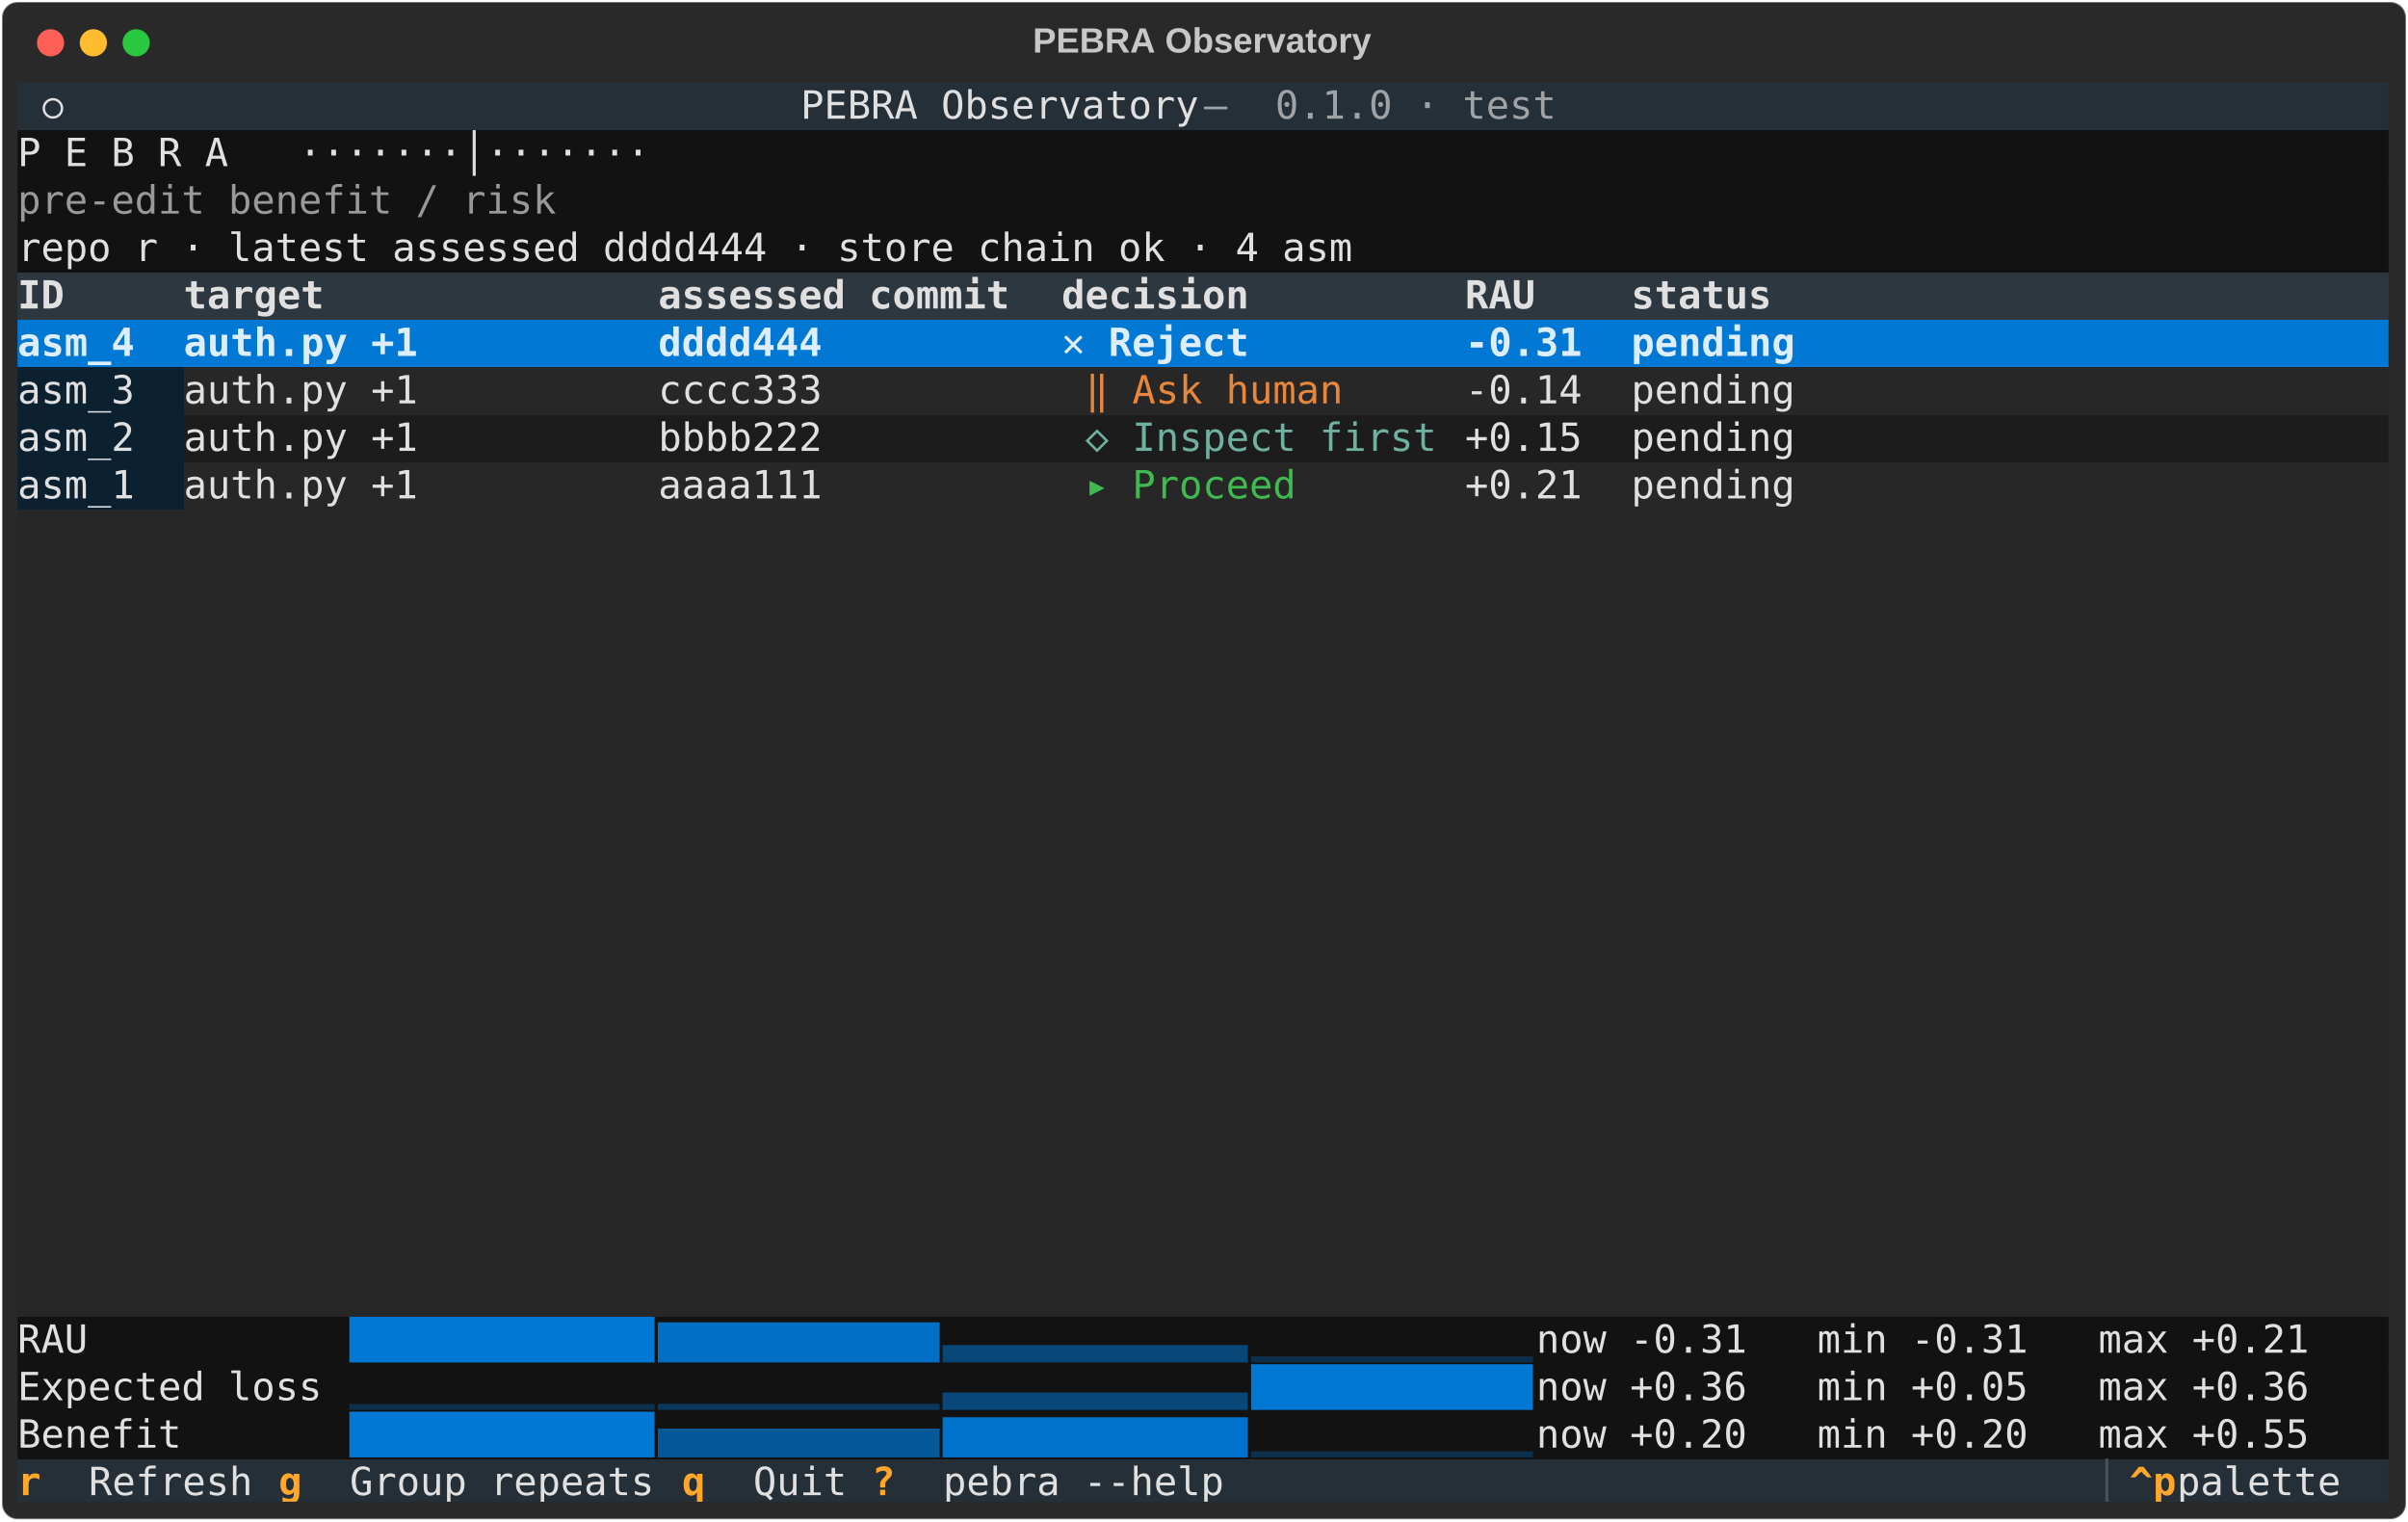
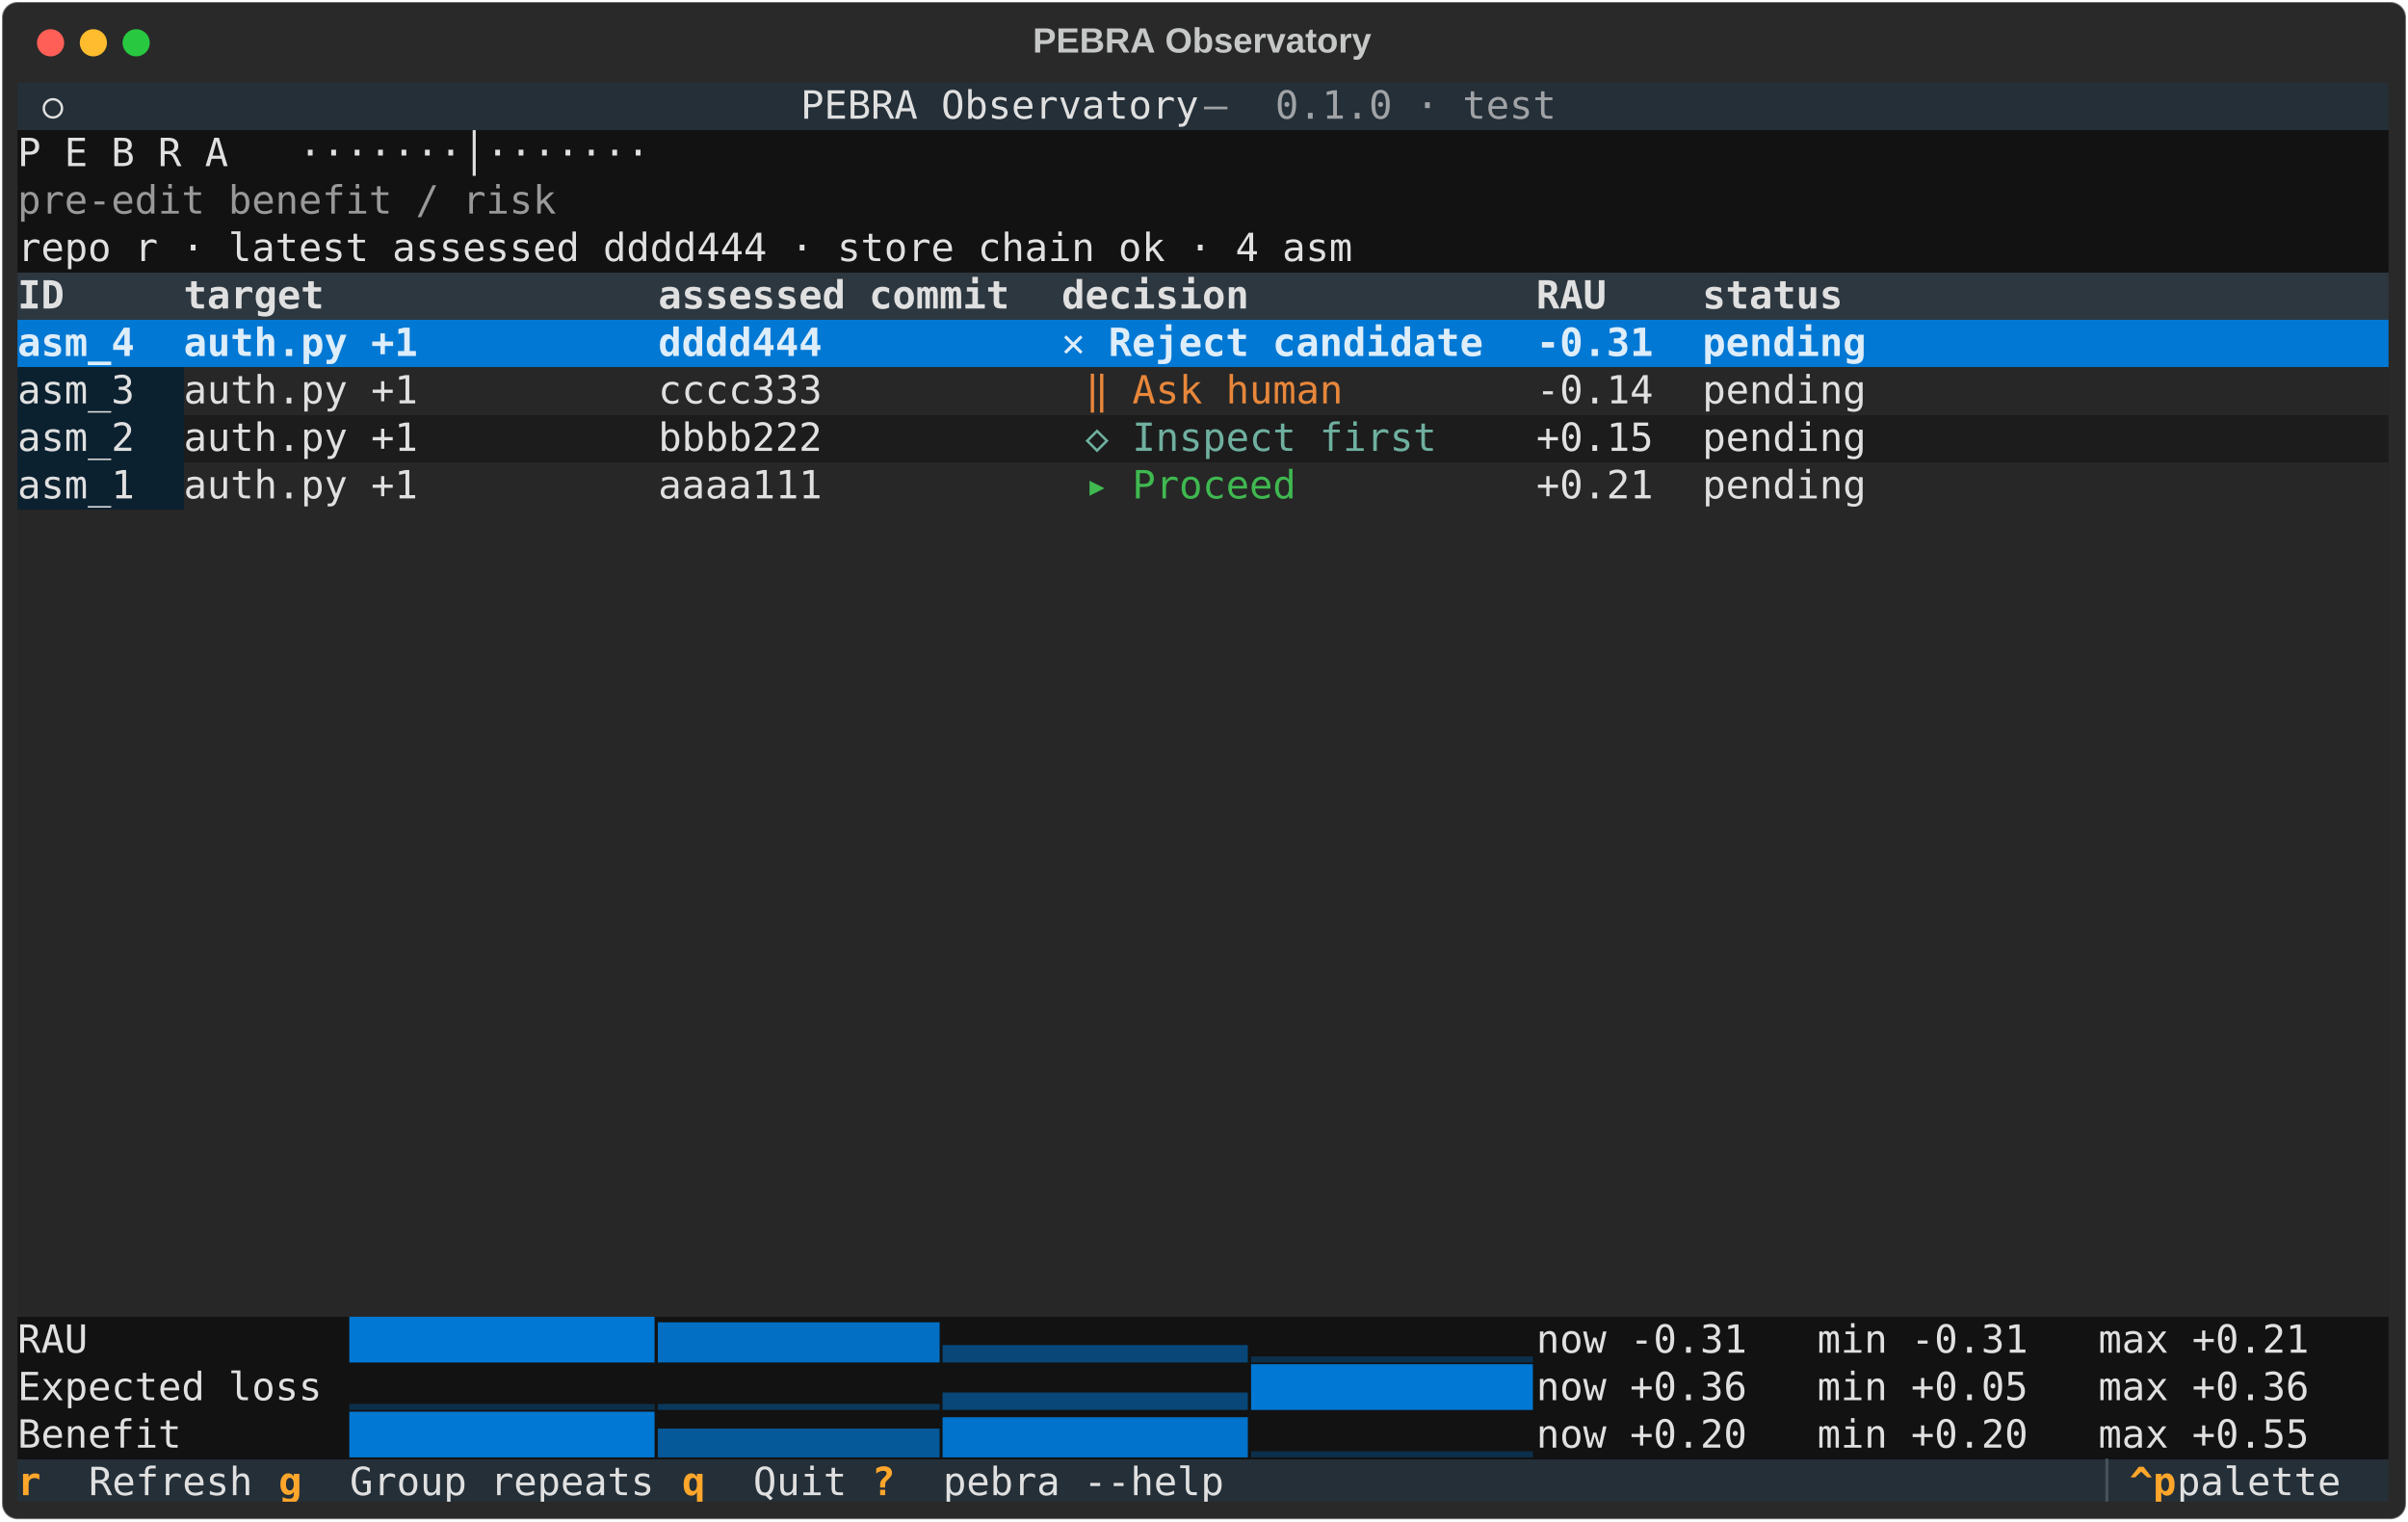
<svg xmlns="http://www.w3.org/2000/svg" class="rich-terminal" viewBox="0 0 1238 782.0">
  <style>

    @font-face {
        font-family: "Fira Code";
        src: local("FiraCode-Regular"),
                url("https://cdnjs.cloudflare.com/ajax/libs/firacode/6.2.0/woff2/FiraCode-Regular.woff2") format("woff2"),
                url("https://cdnjs.cloudflare.com/ajax/libs/firacode/6.2.0/woff/FiraCode-Regular.woff") format("woff");
        font-style: normal;
        font-weight: 400;
    }
    @font-face {
        font-family: "Fira Code";
        src: local("FiraCode-Bold"),
                url("https://cdnjs.cloudflare.com/ajax/libs/firacode/6.2.0/woff2/FiraCode-Bold.woff2") format("woff2"),
                url("https://cdnjs.cloudflare.com/ajax/libs/firacode/6.2.0/woff/FiraCode-Bold.woff") format("woff");
        font-style: bold;
        font-weight: 700;
    }

    .terminal-matrix {
        font-family: Fira Code, monospace;
        font-size: 20px;
        line-height: 24.4px;
        font-variant-east-asian: full-width;
    }

    .terminal-title {
        font-size: 18px;
        font-weight: bold;
        font-family: arial;
    }

    .terminal-r1 { fill: #c5c8c6 }
.terminal-r2 { fill: #e0e0e0 }
.terminal-r3 { fill: #a0a3a6 }
.terminal-r4 { fill: #999999 }
.terminal-r5 { fill: #e0e0e0;font-weight: bold }
.terminal-r6 { fill: #ddedf9;font-weight: bold }
.terminal-r7 { fill: #e8873b }
.terminal-r8 { fill: #6fb0a0 }
.terminal-r9 { fill: #3fb950 }
.terminal-r10 { fill: #0178d4 }
.terminal-r11 { fill: #026fc4 }
.terminal-r12 { fill: #084778 }
.terminal-r13 { fill: #0c304c }
.terminal-r14 { fill: #0a395d }
.terminal-r15 { fill: #084777 }
.terminal-r16 { fill: #055999 }
.terminal-r17 { fill: #0173cc }
.terminal-r18 { fill: #ffa62b;font-weight: bold }
.terminal-r19 { fill: #495259 }
    </style>
  <defs>
    <clipPath id="terminal-clip-terminal">
      <rect x="0" y="0" width="1219.0" height="731.0" />
    </clipPath>
    <clipPath id="terminal-line-0">
      <rect x="0" y="1.5" width="1220" height="24.65" />
    </clipPath>
    <clipPath id="terminal-line-1">
      <rect x="0" y="25.9" width="1220" height="24.65" />
    </clipPath>
    <clipPath id="terminal-line-2">
      <rect x="0" y="50.3" width="1220" height="24.65" />
    </clipPath>
    <clipPath id="terminal-line-3">
      <rect x="0" y="74.7" width="1220" height="24.65" />
    </clipPath>
    <clipPath id="terminal-line-4">
      <rect x="0" y="99.1" width="1220" height="24.65" />
    </clipPath>
    <clipPath id="terminal-line-5">
      <rect x="0" y="123.5" width="1220" height="24.65" />
    </clipPath>
    <clipPath id="terminal-line-6">
      <rect x="0" y="147.9" width="1220" height="24.65" />
    </clipPath>
    <clipPath id="terminal-line-7">
      <rect x="0" y="172.3" width="1220" height="24.65" />
    </clipPath>
    <clipPath id="terminal-line-8">
      <rect x="0" y="196.7" width="1220" height="24.65" />
    </clipPath>
    <clipPath id="terminal-line-9">
      <rect x="0" y="221.1" width="1220" height="24.65" />
    </clipPath>
    <clipPath id="terminal-line-10">
      <rect x="0" y="245.5" width="1220" height="24.65" />
    </clipPath>
    <clipPath id="terminal-line-11">
      <rect x="0" y="269.9" width="1220" height="24.65" />
    </clipPath>
    <clipPath id="terminal-line-12">
      <rect x="0" y="294.3" width="1220" height="24.65" />
    </clipPath>
    <clipPath id="terminal-line-13">
      <rect x="0" y="318.7" width="1220" height="24.65" />
    </clipPath>
    <clipPath id="terminal-line-14">
      <rect x="0" y="343.1" width="1220" height="24.65" />
    </clipPath>
    <clipPath id="terminal-line-15">
      <rect x="0" y="367.5" width="1220" height="24.65" />
    </clipPath>
    <clipPath id="terminal-line-16">
      <rect x="0" y="391.9" width="1220" height="24.65" />
    </clipPath>
    <clipPath id="terminal-line-17">
      <rect x="0" y="416.3" width="1220" height="24.65" />
    </clipPath>
    <clipPath id="terminal-line-18">
      <rect x="0" y="440.7" width="1220" height="24.65" />
    </clipPath>
    <clipPath id="terminal-line-19">
      <rect x="0" y="465.1" width="1220" height="24.65" />
    </clipPath>
    <clipPath id="terminal-line-20">
      <rect x="0" y="489.5" width="1220" height="24.65" />
    </clipPath>
    <clipPath id="terminal-line-21">
      <rect x="0" y="513.9" width="1220" height="24.65" />
    </clipPath>
    <clipPath id="terminal-line-22">
      <rect x="0" y="538.3" width="1220" height="24.65" />
    </clipPath>
    <clipPath id="terminal-line-23">
      <rect x="0" y="562.7" width="1220" height="24.65" />
    </clipPath>
    <clipPath id="terminal-line-24">
      <rect x="0" y="587.1" width="1220" height="24.65" />
    </clipPath>
    <clipPath id="terminal-line-25">
      <rect x="0" y="611.5" width="1220" height="24.65" />
    </clipPath>
    <clipPath id="terminal-line-26">
      <rect x="0" y="635.9" width="1220" height="24.65" />
    </clipPath>
    <clipPath id="terminal-line-27">
      <rect x="0" y="660.3" width="1220" height="24.65" />
    </clipPath>
    <clipPath id="terminal-line-28">
      <rect x="0" y="684.7" width="1220" height="24.65" />
    </clipPath>
  </defs>
  <rect fill="#292929" stroke="rgba(255,255,255,0.35)" stroke-width="1" x="1" y="1" width="1236" height="780" rx="8" />
  <text class="terminal-title" fill="#c5c8c6" text-anchor="middle" x="618" y="27">PEBRA Observatory</text>
  <g transform="translate(26,22)">
    <circle cx="0" cy="0" r="7" fill="#ff5f57" />
    <circle cx="22" cy="0" r="7" fill="#febc2e" />
    <circle cx="44" cy="0" r="7" fill="#28c840" />
  </g>
  <g transform="translate(9, 41)" clip-path="url(#terminal-clip-terminal)">
    <rect fill="#242f38" x="0" y="1.5" width="12.2" height="24.65" shape-rendering="crispEdges" />
    <rect fill="#242f38" x="12.2" y="1.5" width="12.2" height="24.65" shape-rendering="crispEdges" />
    <rect fill="#242f38" x="24.4" y="1.5" width="61" height="24.65" shape-rendering="crispEdges" />
    <rect fill="#242f38" x="85.4" y="1.5" width="12.2" height="24.65" shape-rendering="crispEdges" />
    <rect fill="#242f38" x="97.6" y="1.5" width="305" height="24.65" shape-rendering="crispEdges" />
    <rect fill="#242f38" x="402.6" y="1.5" width="207.4" height="24.65" shape-rendering="crispEdges" />
    <rect fill="#242f38" x="610" y="1.5" width="36.6" height="24.65" shape-rendering="crispEdges" />
    <rect fill="#242f38" x="646.6" y="1.5" width="146.4" height="24.65" shape-rendering="crispEdges" />
    <rect fill="#242f38" x="793" y="1.5" width="305" height="24.65" shape-rendering="crispEdges" />
    <rect fill="#242f38" x="1098" y="1.5" width="12.2" height="24.65" shape-rendering="crispEdges" />
    <rect fill="#242f38" x="1110.2" y="1.5" width="0" height="24.65" shape-rendering="crispEdges" />
    <rect fill="#242f38" x="1110.2" y="1.5" width="109.8" height="24.65" shape-rendering="crispEdges" />
    <rect fill="#121212" x="0" y="25.9" width="329.4" height="24.65" shape-rendering="crispEdges" />
    <rect fill="#121212" x="329.4" y="25.9" width="890.6" height="24.65" shape-rendering="crispEdges" />
    <rect fill="#121212" x="0" y="50.3" width="280.6" height="24.65" shape-rendering="crispEdges" />
    <rect fill="#121212" x="280.6" y="50.3" width="939.4" height="24.65" shape-rendering="crispEdges" />
    <rect fill="#121212" x="0" y="74.7" width="695.4" height="24.65" shape-rendering="crispEdges" />
    <rect fill="#121212" x="695.4" y="74.7" width="524.6" height="24.65" shape-rendering="crispEdges" />
    <rect fill="#2d3740" x="0" y="99.1" width="85.4" height="24.65" shape-rendering="crispEdges" />
    <rect fill="#2d3740" x="85.4" y="99.1" width="244" height="24.65" shape-rendering="crispEdges" />
    <rect fill="#2d3740" x="329.4" y="99.1" width="207.4" height="24.65" shape-rendering="crispEdges" />
-     <rect fill="#2d3740" x="536.8" y="99.1" width="207.4" height="24.65" shape-rendering="crispEdges" />
-     <rect fill="#2d3740" x="744.2" y="99.1" width="85.4" height="24.65" shape-rendering="crispEdges" />
-     <rect fill="#2d3740" x="829.6" y="99.1" width="109.8" height="24.65" shape-rendering="crispEdges" />
-     <rect fill="#2d3740" x="939.4" y="99.1" width="280.6" height="24.65" shape-rendering="crispEdges" />
+     <rect fill="#2d3740" x="536.8" y="99.1" width="244" height="24.65" shape-rendering="crispEdges" />
+     <rect fill="#2d3740" x="780.8" y="99.1" width="85.4" height="24.65" shape-rendering="crispEdges" />
+     <rect fill="#2d3740" x="866.2" y="99.1" width="109.8" height="24.65" shape-rendering="crispEdges" />
+     <rect fill="#2d3740" x="976" y="99.1" width="244" height="24.65" shape-rendering="crispEdges" />
    <rect fill="#0178d4" x="0" y="123.5" width="85.4" height="24.65" shape-rendering="crispEdges" />
    <rect fill="#0178d4" x="85.4" y="123.5" width="244" height="24.65" shape-rendering="crispEdges" />
    <rect fill="#0178d4" x="329.4" y="123.5" width="207.4" height="24.65" shape-rendering="crispEdges" />
-     <rect fill="#0178d4" x="536.8" y="123.5" width="207.4" height="24.65" shape-rendering="crispEdges" />
-     <rect fill="#0178d4" x="744.2" y="123.5" width="85.4" height="24.65" shape-rendering="crispEdges" />
-     <rect fill="#0178d4" x="829.6" y="123.5" width="109.8" height="24.65" shape-rendering="crispEdges" />
-     <rect fill="#0178d4" x="939.4" y="123.5" width="280.6" height="24.65" shape-rendering="crispEdges" />
+     <rect fill="#0178d4" x="536.8" y="123.5" width="244" height="24.65" shape-rendering="crispEdges" />
+     <rect fill="#0178d4" x="780.8" y="123.5" width="85.4" height="24.65" shape-rendering="crispEdges" />
+     <rect fill="#0178d4" x="866.2" y="123.5" width="109.8" height="24.65" shape-rendering="crispEdges" />
+     <rect fill="#0178d4" x="976" y="123.5" width="244" height="24.65" shape-rendering="crispEdges" />
    <rect fill="#0c2130" x="0" y="147.9" width="85.4" height="24.65" shape-rendering="crispEdges" />
    <rect fill="#272727" x="85.4" y="147.9" width="244" height="24.65" shape-rendering="crispEdges" />
    <rect fill="#272727" x="329.4" y="147.9" width="207.4" height="24.65" shape-rendering="crispEdges" />
    <rect fill="#272727" x="536.8" y="147.9" width="12.2" height="24.65" shape-rendering="crispEdges" />
    <rect fill="#272727" x="549" y="147.9" width="134.2" height="24.65" shape-rendering="crispEdges" />
-     <rect fill="#272727" x="683.2" y="147.9" width="61" height="24.65" shape-rendering="crispEdges" />
-     <rect fill="#272727" x="744.2" y="147.9" width="85.4" height="24.65" shape-rendering="crispEdges" />
-     <rect fill="#272727" x="829.6" y="147.9" width="109.8" height="24.65" shape-rendering="crispEdges" />
-     <rect fill="#272727" x="939.4" y="147.9" width="280.6" height="24.65" shape-rendering="crispEdges" />
+     <rect fill="#272727" x="683.2" y="147.9" width="97.6" height="24.65" shape-rendering="crispEdges" />
+     <rect fill="#272727" x="780.8" y="147.9" width="85.4" height="24.65" shape-rendering="crispEdges" />
+     <rect fill="#272727" x="866.2" y="147.9" width="109.8" height="24.65" shape-rendering="crispEdges" />
+     <rect fill="#272727" x="976" y="147.9" width="244" height="24.65" shape-rendering="crispEdges" />
    <rect fill="#0c2130" x="0" y="172.3" width="85.4" height="24.65" shape-rendering="crispEdges" />
    <rect fill="#1c1c1c" x="85.4" y="172.3" width="244" height="24.65" shape-rendering="crispEdges" />
    <rect fill="#1c1c1c" x="329.4" y="172.3" width="207.4" height="24.65" shape-rendering="crispEdges" />
    <rect fill="#1c1c1c" x="536.8" y="172.3" width="12.2" height="24.65" shape-rendering="crispEdges" />
    <rect fill="#1c1c1c" x="549" y="172.3" width="183" height="24.65" shape-rendering="crispEdges" />
-     <rect fill="#1c1c1c" x="732" y="172.3" width="12.2" height="24.65" shape-rendering="crispEdges" />
-     <rect fill="#1c1c1c" x="744.2" y="172.3" width="85.4" height="24.65" shape-rendering="crispEdges" />
-     <rect fill="#1c1c1c" x="829.6" y="172.3" width="109.8" height="24.65" shape-rendering="crispEdges" />
-     <rect fill="#1c1c1c" x="939.4" y="172.3" width="280.6" height="24.65" shape-rendering="crispEdges" />
+     <rect fill="#1c1c1c" x="732" y="172.3" width="48.8" height="24.65" shape-rendering="crispEdges" />
+     <rect fill="#1c1c1c" x="780.8" y="172.3" width="85.4" height="24.65" shape-rendering="crispEdges" />
+     <rect fill="#1c1c1c" x="866.2" y="172.3" width="109.8" height="24.65" shape-rendering="crispEdges" />
+     <rect fill="#1c1c1c" x="976" y="172.3" width="244" height="24.65" shape-rendering="crispEdges" />
    <rect fill="#0c2130" x="0" y="196.7" width="85.4" height="24.65" shape-rendering="crispEdges" />
    <rect fill="#272727" x="85.4" y="196.7" width="244" height="24.65" shape-rendering="crispEdges" />
    <rect fill="#272727" x="329.4" y="196.7" width="207.4" height="24.65" shape-rendering="crispEdges" />
    <rect fill="#272727" x="536.8" y="196.7" width="12.2" height="24.65" shape-rendering="crispEdges" />
    <rect fill="#272727" x="549" y="196.7" width="109.8" height="24.65" shape-rendering="crispEdges" />
-     <rect fill="#272727" x="658.8" y="196.7" width="85.4" height="24.65" shape-rendering="crispEdges" />
-     <rect fill="#272727" x="744.2" y="196.7" width="85.4" height="24.65" shape-rendering="crispEdges" />
-     <rect fill="#272727" x="829.6" y="196.7" width="109.8" height="24.65" shape-rendering="crispEdges" />
-     <rect fill="#272727" x="939.4" y="196.7" width="280.6" height="24.65" shape-rendering="crispEdges" />
+     <rect fill="#272727" x="658.8" y="196.7" width="122" height="24.65" shape-rendering="crispEdges" />
+     <rect fill="#272727" x="780.8" y="196.7" width="85.4" height="24.65" shape-rendering="crispEdges" />
+     <rect fill="#272727" x="866.2" y="196.7" width="109.8" height="24.65" shape-rendering="crispEdges" />
+     <rect fill="#272727" x="976" y="196.7" width="244" height="24.65" shape-rendering="crispEdges" />
    <rect fill="#272727" x="0" y="221.1" width="1220" height="24.65" shape-rendering="crispEdges" />
    <rect fill="#272727" x="0" y="245.5" width="1220" height="24.65" shape-rendering="crispEdges" />
    <rect fill="#272727" x="0" y="269.9" width="1220" height="24.65" shape-rendering="crispEdges" />
    <rect fill="#272727" x="0" y="294.3" width="1220" height="24.65" shape-rendering="crispEdges" />
    <rect fill="#272727" x="0" y="318.7" width="1220" height="24.65" shape-rendering="crispEdges" />
    <rect fill="#272727" x="0" y="343.1" width="1220" height="24.65" shape-rendering="crispEdges" />
    <rect fill="#272727" x="0" y="367.5" width="1220" height="24.65" shape-rendering="crispEdges" />
    <rect fill="#272727" x="0" y="391.9" width="1220" height="24.65" shape-rendering="crispEdges" />
    <rect fill="#272727" x="0" y="416.3" width="1220" height="24.65" shape-rendering="crispEdges" />
    <rect fill="#272727" x="0" y="440.7" width="1220" height="24.65" shape-rendering="crispEdges" />
    <rect fill="#272727" x="0" y="465.1" width="1220" height="24.65" shape-rendering="crispEdges" />
    <rect fill="#272727" x="0" y="489.5" width="1220" height="24.65" shape-rendering="crispEdges" />
    <rect fill="#272727" x="0" y="513.9" width="1220" height="24.65" shape-rendering="crispEdges" />
    <rect fill="#272727" x="0" y="538.3" width="1220" height="24.65" shape-rendering="crispEdges" />
    <rect fill="#272727" x="0" y="562.7" width="1220" height="24.65" shape-rendering="crispEdges" />
    <rect fill="#272727" x="0" y="587.1" width="1220" height="24.65" shape-rendering="crispEdges" />
    <rect fill="#272727" x="0" y="611.5" width="1220" height="24.65" shape-rendering="crispEdges" />
    <rect fill="#121212" x="0" y="635.9" width="36.6" height="24.65" shape-rendering="crispEdges" />
    <rect fill="#121212" x="36.6" y="635.9" width="134.2" height="24.65" shape-rendering="crispEdges" />
    <rect fill="#121212" x="170.8" y="635.9" width="158.6" height="24.65" shape-rendering="crispEdges" />
    <rect fill="#121212" x="329.4" y="635.9" width="146.4" height="24.65" shape-rendering="crispEdges" />
    <rect fill="#121212" x="475.8" y="635.9" width="158.6" height="24.65" shape-rendering="crispEdges" />
    <rect fill="#121212" x="634.4" y="635.9" width="146.4" height="24.65" shape-rendering="crispEdges" />
    <rect fill="#121212" x="780.8" y="635.9" width="402.6" height="24.65" shape-rendering="crispEdges" />
    <rect fill="#121212" x="1183.4" y="635.9" width="36.6" height="24.65" shape-rendering="crispEdges" />
    <rect fill="#121212" x="0" y="660.3" width="158.6" height="24.65" shape-rendering="crispEdges" />
    <rect fill="#121212" x="158.6" y="660.3" width="12.2" height="24.65" shape-rendering="crispEdges" />
    <rect fill="#121212" x="170.8" y="660.3" width="158.6" height="24.65" shape-rendering="crispEdges" />
    <rect fill="#121212" x="329.4" y="660.3" width="146.4" height="24.65" shape-rendering="crispEdges" />
    <rect fill="#121212" x="475.8" y="660.3" width="158.6" height="24.65" shape-rendering="crispEdges" />
    <rect fill="#121212" x="634.4" y="660.3" width="146.4" height="24.65" shape-rendering="crispEdges" />
    <rect fill="#121212" x="780.8" y="660.3" width="402.6" height="24.65" shape-rendering="crispEdges" />
    <rect fill="#121212" x="1183.4" y="660.3" width="36.6" height="24.65" shape-rendering="crispEdges" />
    <rect fill="#121212" x="0" y="684.7" width="85.4" height="24.65" shape-rendering="crispEdges" />
    <rect fill="#121212" x="85.4" y="684.7" width="85.4" height="24.65" shape-rendering="crispEdges" />
    <rect fill="#121212" x="170.8" y="684.7" width="158.6" height="24.65" shape-rendering="crispEdges" />
    <rect fill="#121212" x="329.4" y="684.7" width="146.4" height="24.65" shape-rendering="crispEdges" />
    <rect fill="#121212" x="475.8" y="684.7" width="158.6" height="24.65" shape-rendering="crispEdges" />
    <rect fill="#121212" x="634.4" y="684.7" width="146.4" height="24.65" shape-rendering="crispEdges" />
    <rect fill="#121212" x="780.8" y="684.7" width="402.6" height="24.65" shape-rendering="crispEdges" />
    <rect fill="#121212" x="1183.4" y="684.7" width="36.6" height="24.65" shape-rendering="crispEdges" />
    <rect fill="#242f38" x="0" y="709.1" width="36.6" height="24.65" shape-rendering="crispEdges" />
    <rect fill="#242f38" x="36.6" y="709.1" width="97.6" height="24.65" shape-rendering="crispEdges" />
    <rect fill="#242f38" x="134.2" y="709.1" width="36.6" height="24.65" shape-rendering="crispEdges" />
    <rect fill="#242f38" x="170.8" y="709.1" width="170.8" height="24.65" shape-rendering="crispEdges" />
    <rect fill="#242f38" x="341.6" y="709.1" width="36.6" height="24.65" shape-rendering="crispEdges" />
    <rect fill="#242f38" x="378.2" y="709.1" width="61" height="24.65" shape-rendering="crispEdges" />
    <rect fill="#242f38" x="439.2" y="709.1" width="36.6" height="24.65" shape-rendering="crispEdges" />
    <rect fill="#242f38" x="475.8" y="709.1" width="158.6" height="24.65" shape-rendering="crispEdges" />
    <rect fill="#242f38" x="634.4" y="709.1" width="439.2" height="24.65" shape-rendering="crispEdges" />
    <rect fill="#242f38" x="1073.6" y="709.1" width="12.2" height="24.65" shape-rendering="crispEdges" />
    <rect fill="#242f38" x="1085.8" y="709.1" width="24.4" height="24.65" shape-rendering="crispEdges" />
    <rect fill="#242f38" x="1110.2" y="709.1" width="97.6" height="24.65" shape-rendering="crispEdges" />
    <rect fill="#242f38" x="1207.8" y="709.1" width="12.2" height="24.65" shape-rendering="crispEdges" />
    <g class="terminal-matrix">
      <text class="terminal-r2" x="12.2" y="20" textLength="12.2" clip-path="url(#terminal-line-0)">⭘</text>
      <text class="terminal-r2" x="402.6" y="20" textLength="207.4" clip-path="url(#terminal-line-0)">PEBRA Observatory</text>
      <text class="terminal-r3" x="610" y="20" textLength="36.6" clip-path="url(#terminal-line-0)"> — </text>
      <text class="terminal-r3" x="646.6" y="20" textLength="146.4" clip-path="url(#terminal-line-0)">0.1.0 · test</text>
      <text class="terminal-r1" x="1220" y="20" textLength="12.2" clip-path="url(#terminal-line-0)">
</text>
      <text class="terminal-r2" x="0" y="44.4" textLength="329.4" clip-path="url(#terminal-line-1)">P E B R A   ·······│·······</text>
      <text class="terminal-r1" x="1220" y="44.4" textLength="12.2" clip-path="url(#terminal-line-1)">
</text>
      <text class="terminal-r4" x="0" y="68.8" textLength="280.6" clip-path="url(#terminal-line-2)">pre-edit benefit / risk</text>
      <text class="terminal-r1" x="1220" y="68.8" textLength="12.2" clip-path="url(#terminal-line-2)">
</text>
      <text class="terminal-r2" x="0" y="93.2" textLength="695.4" clip-path="url(#terminal-line-3)">repo r · latest assessed dddd444 · store chain ok · 4 asm</text>
      <text class="terminal-r1" x="1220" y="93.2" textLength="12.2" clip-path="url(#terminal-line-3)">
</text>
      <text class="terminal-r5" x="0" y="117.6" textLength="85.4" clip-path="url(#terminal-line-4)"> ID    </text>
      <text class="terminal-r5" x="85.4" y="117.6" textLength="244" clip-path="url(#terminal-line-4)"> target             </text>
      <text class="terminal-r5" x="329.4" y="117.6" textLength="207.4" clip-path="url(#terminal-line-4)"> assessed commit </text>
-       <text class="terminal-r5" x="536.8" y="117.6" textLength="207.4" clip-path="url(#terminal-line-4)"> decision        </text>
-       <text class="terminal-r5" x="744.2" y="117.6" textLength="85.4" clip-path="url(#terminal-line-4)"> RAU   </text>
-       <text class="terminal-r5" x="829.6" y="117.6" textLength="109.8" clip-path="url(#terminal-line-4)"> status  </text>
+       <text class="terminal-r5" x="536.8" y="117.6" textLength="244" clip-path="url(#terminal-line-4)"> decision           </text>
+       <text class="terminal-r5" x="780.8" y="117.6" textLength="85.4" clip-path="url(#terminal-line-4)"> RAU   </text>
+       <text class="terminal-r5" x="866.2" y="117.6" textLength="109.8" clip-path="url(#terminal-line-4)"> status  </text>
      <text class="terminal-r1" x="1220" y="117.6" textLength="12.2" clip-path="url(#terminal-line-4)">
</text>
      <text class="terminal-r6" x="0" y="142" textLength="85.4" clip-path="url(#terminal-line-5)"> asm_4 </text>
      <text class="terminal-r6" x="85.4" y="142" textLength="244" clip-path="url(#terminal-line-5)"> auth.py +1         </text>
      <text class="terminal-r6" x="329.4" y="142" textLength="207.4" clip-path="url(#terminal-line-5)"> dddd444         </text>
-       <text class="terminal-r6" x="536.8" y="142" textLength="207.4" clip-path="url(#terminal-line-5)"> ✕ Reject        </text>
-       <text class="terminal-r6" x="744.2" y="142" textLength="85.4" clip-path="url(#terminal-line-5)"> -0.31 </text>
-       <text class="terminal-r6" x="829.6" y="142" textLength="109.8" clip-path="url(#terminal-line-5)"> pending </text>
+       <text class="terminal-r6" x="536.8" y="142" textLength="244" clip-path="url(#terminal-line-5)"> ✕ Reject candidate </text>
+       <text class="terminal-r6" x="780.8" y="142" textLength="85.4" clip-path="url(#terminal-line-5)"> -0.31 </text>
+       <text class="terminal-r6" x="866.2" y="142" textLength="109.8" clip-path="url(#terminal-line-5)"> pending </text>
      <text class="terminal-r1" x="1220" y="142" textLength="12.2" clip-path="url(#terminal-line-5)">
</text>
      <text class="terminal-r2" x="0" y="166.4" textLength="85.4" clip-path="url(#terminal-line-6)"> asm_3 </text>
      <text class="terminal-r2" x="85.4" y="166.4" textLength="244" clip-path="url(#terminal-line-6)"> auth.py +1         </text>
      <text class="terminal-r2" x="329.4" y="166.4" textLength="207.4" clip-path="url(#terminal-line-6)"> cccc333         </text>
      <text class="terminal-r7" x="549" y="166.4" textLength="134.2" clip-path="url(#terminal-line-6)">‖ Ask human</text>
-       <text class="terminal-r2" x="744.2" y="166.4" textLength="85.4" clip-path="url(#terminal-line-6)"> -0.14 </text>
-       <text class="terminal-r2" x="829.6" y="166.4" textLength="109.8" clip-path="url(#terminal-line-6)"> pending </text>
+       <text class="terminal-r2" x="780.8" y="166.4" textLength="85.4" clip-path="url(#terminal-line-6)"> -0.14 </text>
+       <text class="terminal-r2" x="866.2" y="166.4" textLength="109.8" clip-path="url(#terminal-line-6)"> pending </text>
      <text class="terminal-r1" x="1220" y="166.4" textLength="12.2" clip-path="url(#terminal-line-6)">
</text>
      <text class="terminal-r2" x="0" y="190.8" textLength="85.4" clip-path="url(#terminal-line-7)"> asm_2 </text>
      <text class="terminal-r2" x="85.4" y="190.8" textLength="244" clip-path="url(#terminal-line-7)"> auth.py +1         </text>
      <text class="terminal-r2" x="329.4" y="190.8" textLength="207.4" clip-path="url(#terminal-line-7)"> bbbb222         </text>
      <text class="terminal-r8" x="549" y="190.8" textLength="183" clip-path="url(#terminal-line-7)">◇ Inspect first</text>
-       <text class="terminal-r2" x="744.2" y="190.8" textLength="85.4" clip-path="url(#terminal-line-7)"> +0.15 </text>
-       <text class="terminal-r2" x="829.6" y="190.8" textLength="109.8" clip-path="url(#terminal-line-7)"> pending </text>
+       <text class="terminal-r2" x="780.8" y="190.8" textLength="85.4" clip-path="url(#terminal-line-7)"> +0.15 </text>
+       <text class="terminal-r2" x="866.2" y="190.8" textLength="109.8" clip-path="url(#terminal-line-7)"> pending </text>
      <text class="terminal-r1" x="1220" y="190.8" textLength="12.2" clip-path="url(#terminal-line-7)">
</text>
      <text class="terminal-r2" x="0" y="215.2" textLength="85.4" clip-path="url(#terminal-line-8)"> asm_1 </text>
      <text class="terminal-r2" x="85.4" y="215.2" textLength="244" clip-path="url(#terminal-line-8)"> auth.py +1         </text>
      <text class="terminal-r2" x="329.4" y="215.2" textLength="207.4" clip-path="url(#terminal-line-8)"> aaaa111         </text>
      <text class="terminal-r9" x="549" y="215.2" textLength="109.8" clip-path="url(#terminal-line-8)">▸ Proceed</text>
-       <text class="terminal-r2" x="744.2" y="215.2" textLength="85.4" clip-path="url(#terminal-line-8)"> +0.21 </text>
-       <text class="terminal-r2" x="829.6" y="215.2" textLength="109.8" clip-path="url(#terminal-line-8)"> pending </text>
+       <text class="terminal-r2" x="780.8" y="215.2" textLength="85.4" clip-path="url(#terminal-line-8)"> +0.21 </text>
+       <text class="terminal-r2" x="866.2" y="215.2" textLength="109.8" clip-path="url(#terminal-line-8)"> pending </text>
      <text class="terminal-r1" x="1220" y="215.2" textLength="12.2" clip-path="url(#terminal-line-8)">
</text>
      <text class="terminal-r1" x="1220" y="239.6" textLength="12.2" clip-path="url(#terminal-line-9)">
</text>
      <text class="terminal-r1" x="1220" y="264" textLength="12.2" clip-path="url(#terminal-line-10)">
</text>
      <text class="terminal-r1" x="1220" y="288.4" textLength="12.2" clip-path="url(#terminal-line-11)">
</text>
      <text class="terminal-r1" x="1220" y="312.8" textLength="12.2" clip-path="url(#terminal-line-12)">
</text>
      <text class="terminal-r1" x="1220" y="337.2" textLength="12.2" clip-path="url(#terminal-line-13)">
</text>
      <text class="terminal-r1" x="1220" y="361.6" textLength="12.2" clip-path="url(#terminal-line-14)">
</text>
      <text class="terminal-r1" x="1220" y="386" textLength="12.2" clip-path="url(#terminal-line-15)">
</text>
      <text class="terminal-r1" x="1220" y="410.4" textLength="12.2" clip-path="url(#terminal-line-16)">
</text>
      <text class="terminal-r1" x="1220" y="434.8" textLength="12.2" clip-path="url(#terminal-line-17)">
</text>
      <text class="terminal-r1" x="1220" y="459.2" textLength="12.2" clip-path="url(#terminal-line-18)">
</text>
      <text class="terminal-r1" x="1220" y="483.6" textLength="12.2" clip-path="url(#terminal-line-19)">
</text>
      <text class="terminal-r1" x="1220" y="508" textLength="12.2" clip-path="url(#terminal-line-20)">
</text>
      <text class="terminal-r1" x="1220" y="532.4" textLength="12.2" clip-path="url(#terminal-line-21)">
</text>
      <text class="terminal-r1" x="1220" y="556.8" textLength="12.2" clip-path="url(#terminal-line-22)">
</text>
      <text class="terminal-r1" x="1220" y="581.2" textLength="12.2" clip-path="url(#terminal-line-23)">
</text>
      <text class="terminal-r1" x="1220" y="605.6" textLength="12.2" clip-path="url(#terminal-line-24)">
</text>
      <text class="terminal-r1" x="1220" y="630" textLength="12.2" clip-path="url(#terminal-line-25)">
</text>
      <text class="terminal-r2" x="0" y="654.4" textLength="36.6" clip-path="url(#terminal-line-26)">RAU</text>
      <text class="terminal-r10" x="170.8" y="654.4" textLength="158.6" clip-path="url(#terminal-line-26)">█████████████</text>
      <text class="terminal-r11" x="329.4" y="654.4" textLength="146.4" clip-path="url(#terminal-line-26)">▇▇▇▇▇▇▇▇▇▇▇▇</text>
      <text class="terminal-r12" x="475.8" y="654.4" textLength="158.6" clip-path="url(#terminal-line-26)">▃▃▃▃▃▃▃▃▃▃▃▃▃</text>
      <text class="terminal-r13" x="634.4" y="654.4" textLength="146.4" clip-path="url(#terminal-line-26)">▁▁▁▁▁▁▁▁▁▁▁▁</text>
      <text class="terminal-r2" x="780.8" y="654.4" textLength="402.6" clip-path="url(#terminal-line-26)">now -0.31   min -0.31   max +0.21</text>
      <text class="terminal-r1" x="1220" y="654.4" textLength="12.2" clip-path="url(#terminal-line-26)">
</text>
      <text class="terminal-r2" x="0" y="678.8" textLength="158.6" clip-path="url(#terminal-line-27)">Expected loss</text>
      <text class="terminal-r13" x="170.8" y="678.8" textLength="158.6" clip-path="url(#terminal-line-27)">▁▁▁▁▁▁▁▁▁▁▁▁▁</text>
      <text class="terminal-r14" x="329.4" y="678.8" textLength="146.4" clip-path="url(#terminal-line-27)">▁▁▁▁▁▁▁▁▁▁▁▁</text>
      <text class="terminal-r15" x="475.8" y="678.8" textLength="158.6" clip-path="url(#terminal-line-27)">▃▃▃▃▃▃▃▃▃▃▃▃▃</text>
      <text class="terminal-r10" x="634.4" y="678.8" textLength="146.4" clip-path="url(#terminal-line-27)">████████████</text>
      <text class="terminal-r2" x="780.8" y="678.8" textLength="402.6" clip-path="url(#terminal-line-27)">now +0.36   min +0.05   max +0.36</text>
      <text class="terminal-r1" x="1220" y="678.8" textLength="12.2" clip-path="url(#terminal-line-27)">
</text>
      <text class="terminal-r2" x="0" y="703.2" textLength="85.4" clip-path="url(#terminal-line-28)">Benefit</text>
      <text class="terminal-r10" x="170.8" y="703.2" textLength="158.6" clip-path="url(#terminal-line-28)">█████████████</text>
      <text class="terminal-r16" x="329.4" y="703.2" textLength="146.4" clip-path="url(#terminal-line-28)">▅▅▅▅▅▅▅▅▅▅▅▅</text>
      <text class="terminal-r17" x="475.8" y="703.2" textLength="158.6" clip-path="url(#terminal-line-28)">▇▇▇▇▇▇▇▇▇▇▇▇▇</text>
      <text class="terminal-r13" x="634.4" y="703.2" textLength="146.4" clip-path="url(#terminal-line-28)">▁▁▁▁▁▁▁▁▁▁▁▁</text>
      <text class="terminal-r2" x="780.8" y="703.2" textLength="402.6" clip-path="url(#terminal-line-28)">now +0.20   min +0.20   max +0.55</text>
      <text class="terminal-r1" x="1220" y="703.2" textLength="12.2" clip-path="url(#terminal-line-28)">
</text>
      <text class="terminal-r18" x="0" y="727.6" textLength="36.6" clip-path="url(#terminal-line-29)"> r </text>
      <text class="terminal-r2" x="36.6" y="727.6" textLength="97.6" clip-path="url(#terminal-line-29)">Refresh </text>
      <text class="terminal-r18" x="134.2" y="727.6" textLength="36.6" clip-path="url(#terminal-line-29)"> g </text>
      <text class="terminal-r2" x="170.8" y="727.6" textLength="170.8" clip-path="url(#terminal-line-29)">Group repeats </text>
      <text class="terminal-r18" x="341.6" y="727.6" textLength="36.6" clip-path="url(#terminal-line-29)"> q </text>
      <text class="terminal-r2" x="378.2" y="727.6" textLength="61" clip-path="url(#terminal-line-29)">Quit </text>
      <text class="terminal-r18" x="439.2" y="727.6" textLength="36.6" clip-path="url(#terminal-line-29)"> ? </text>
      <text class="terminal-r2" x="475.8" y="727.6" textLength="158.6" clip-path="url(#terminal-line-29)">pebra --help </text>
      <text class="terminal-r19" x="1073.6" y="727.6" textLength="12.2" clip-path="url(#terminal-line-29)">▏</text>
      <text class="terminal-r18" x="1085.8" y="727.6" textLength="24.4" clip-path="url(#terminal-line-29)">^p</text>
      <text class="terminal-r2" x="1110.2" y="727.6" textLength="97.6" clip-path="url(#terminal-line-29)"> palette</text>
    </g>
  </g>
</svg>
